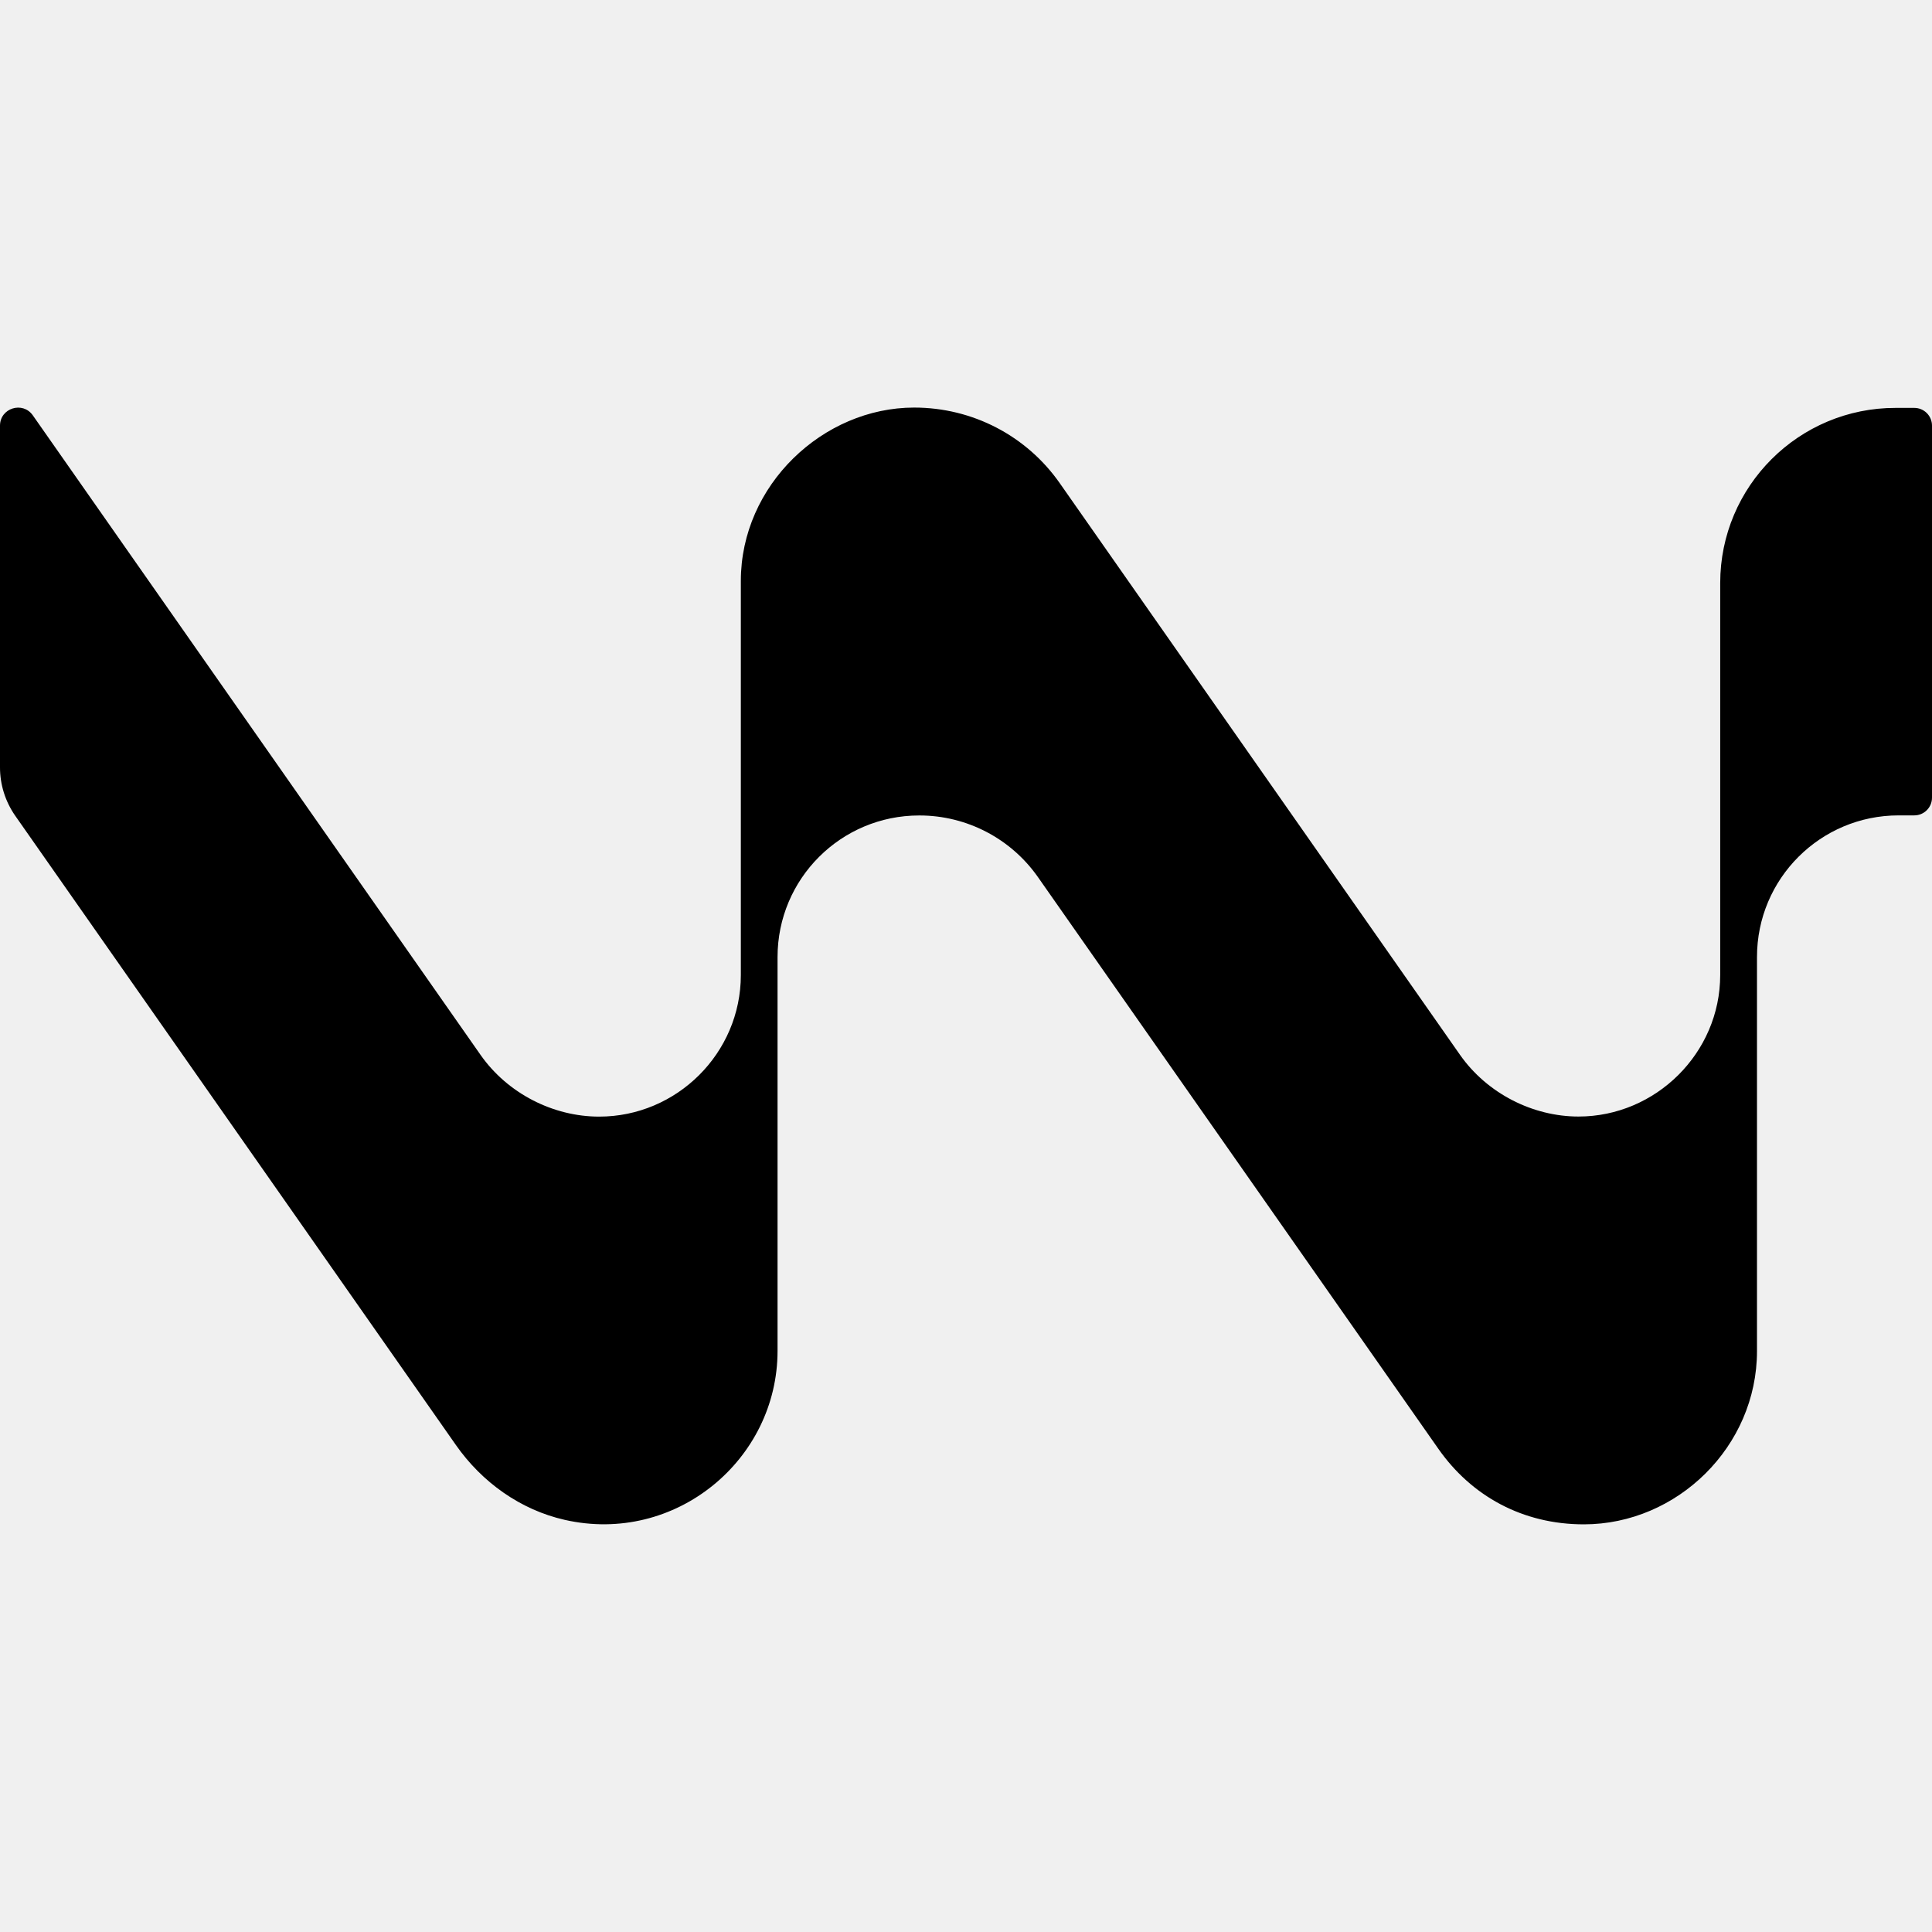
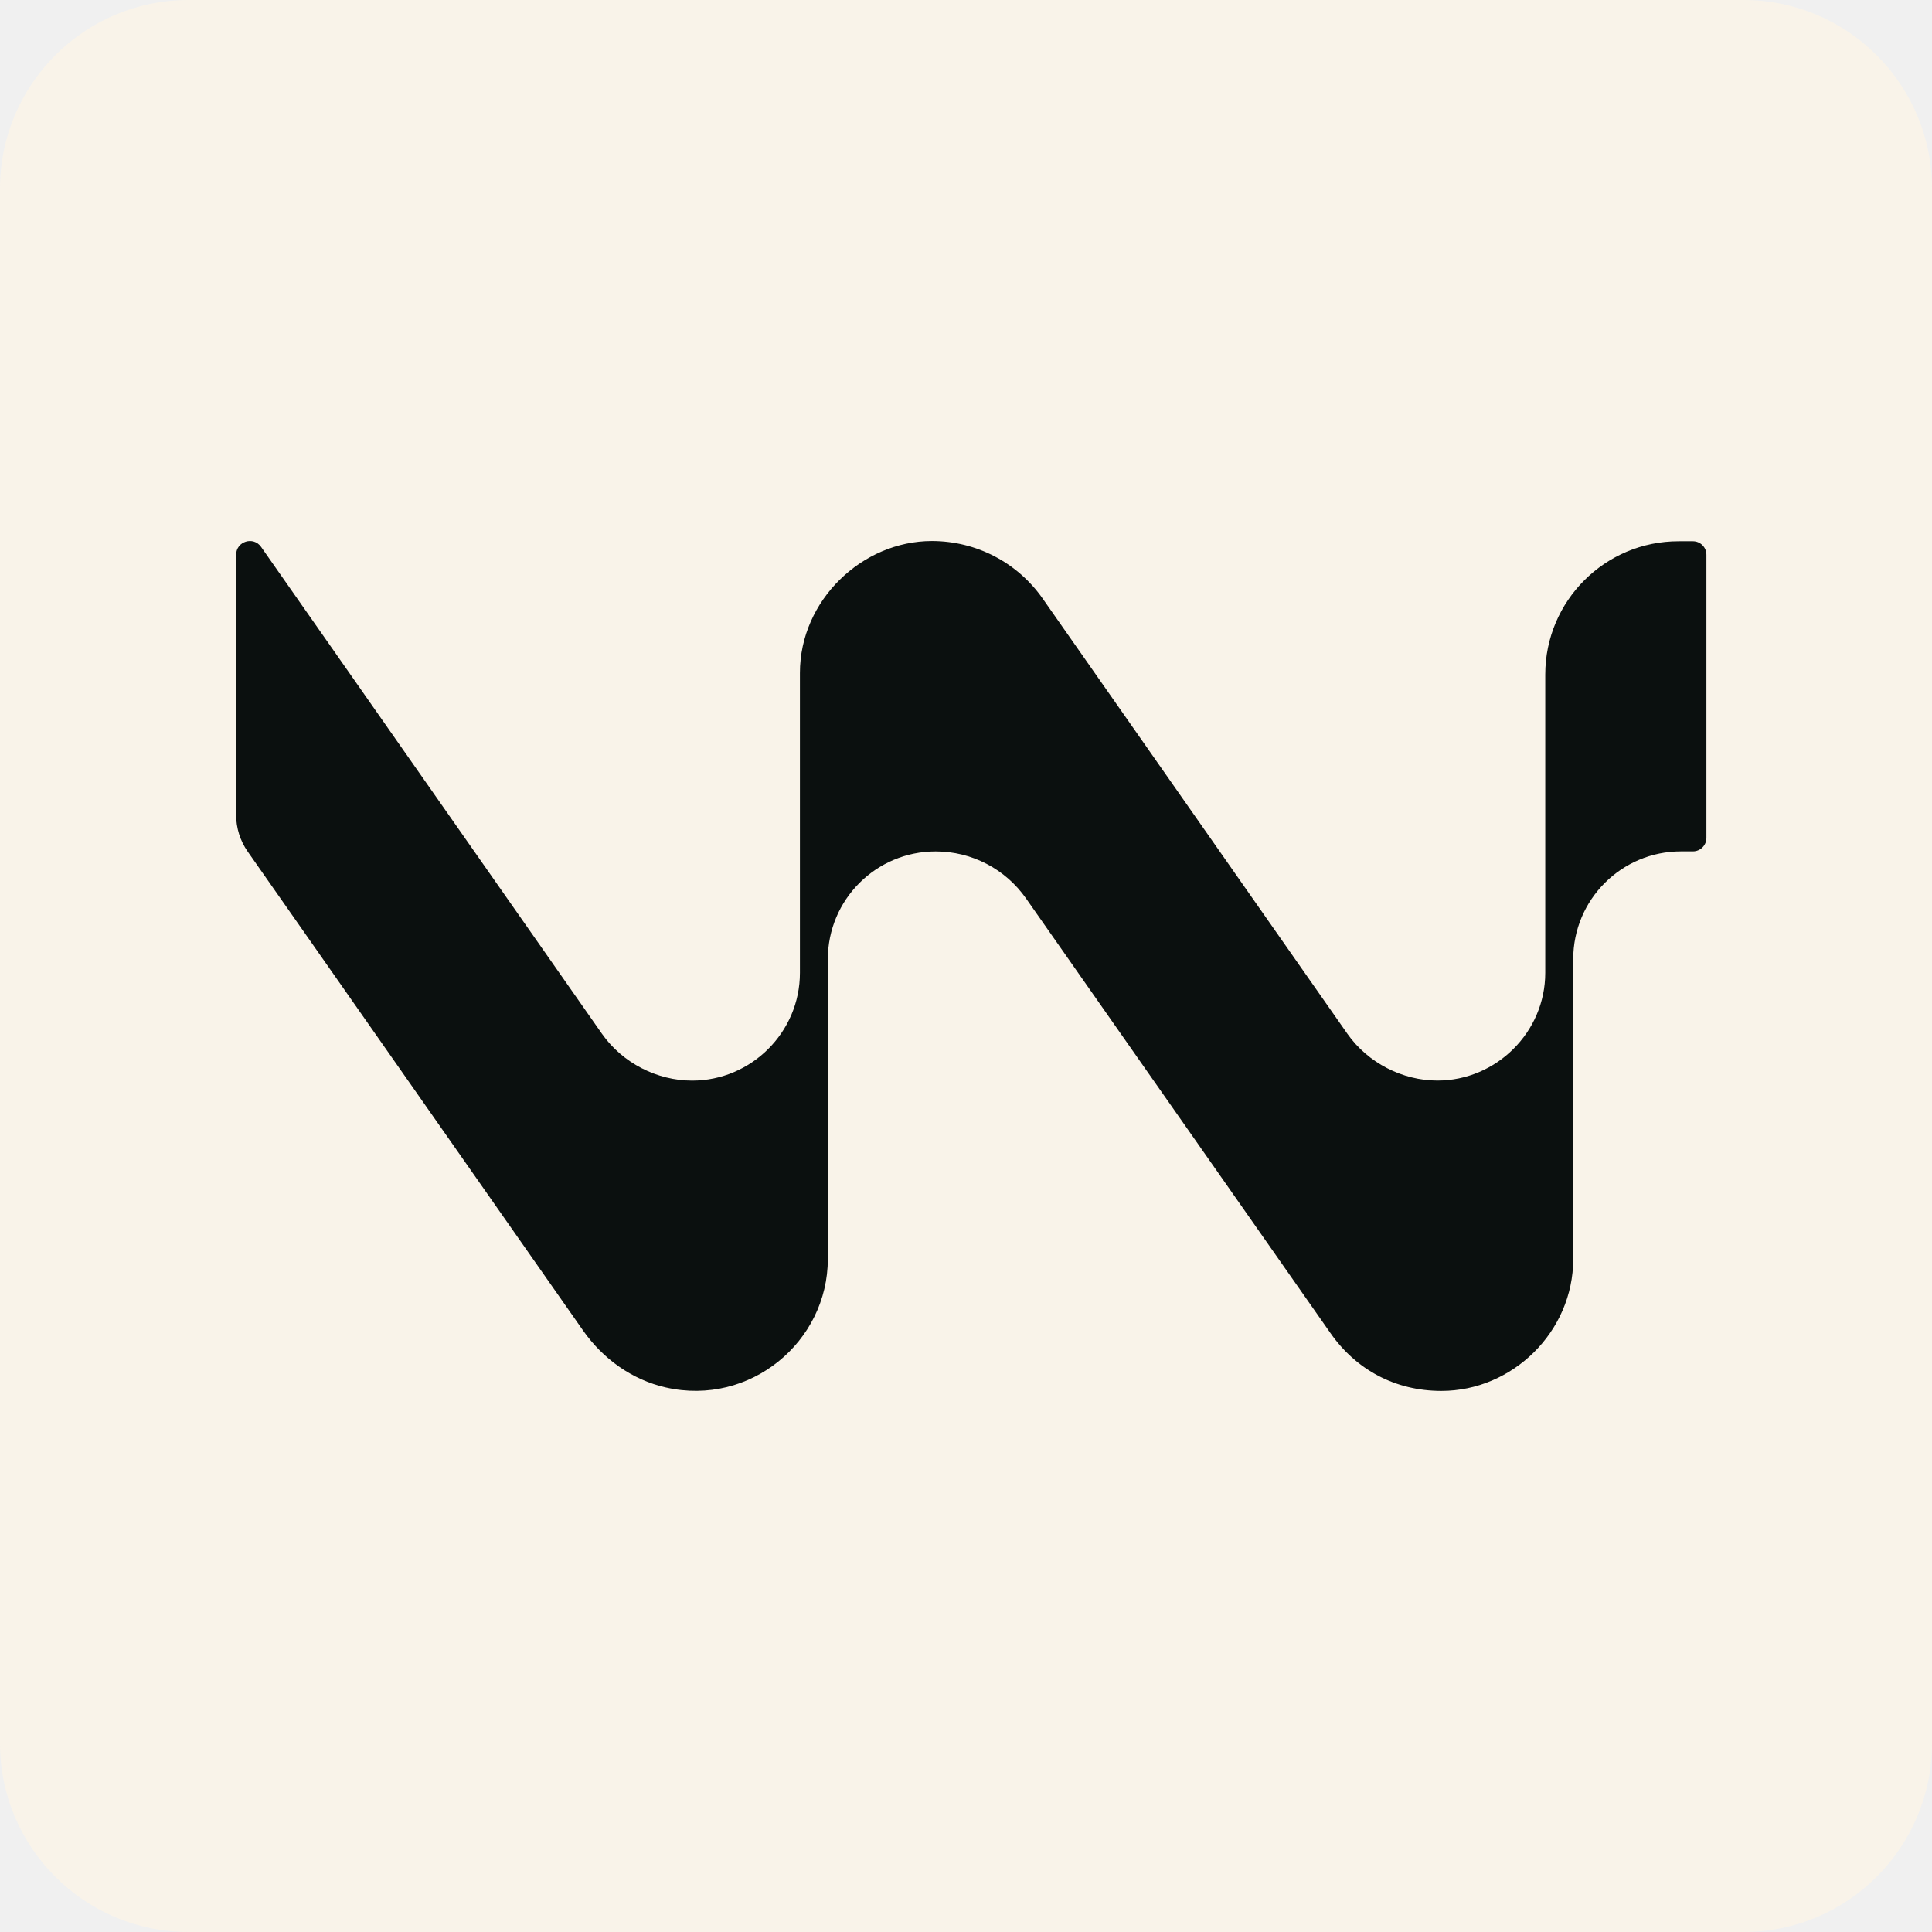
- <svg xmlns="http://www.w3.org/2000/svg" role="img" viewBox="0 0 24 24">
-   <path d="M23.55 5.067c-1.204-.002-2.181.973-2.181 2.176v4.868c0 .972-.803 1.759-1.76 1.759-.568 0-1.135-.286-1.472-.766l-4.971-7.1c-.412-.59-1.084-.941-1.81-.941-1.133 0-2.153.964-2.153 2.153v4.896c0 .972-.797 1.759-1.76 1.759-.57 0-1.136-.286-1.473-.766L.408 5.16C.282 4.98 0 5.069 0 5.288v4.245c0 .215.066.423.188.599l5.475 7.818c.323.462.801.805 1.351.93 1.377.313 2.645-.747 2.645-2.098v-4.893c0-.972.787-1.759 1.76-1.759h.003a1.798 1.798 0 0 1 1.472.766l4.972 7.099c.413.591 1.05.941 1.809.941 1.159 0 2.151-.965 2.151-2.153v-4.895c0-.972.787-1.759 1.76-1.759h.194a.22.22 0 0 0 .22-.22v-4.622a.22.22 0 0 0-.22-.22Z" />
+ <svg xmlns="http://www.w3.org/2000/svg" width="1024" height="1024" viewBox="0 0 1024 1024" fill="none">
+   <g clip-path="url(#clip0_109_63)">
+     <rect width="1024" height="1024" fill="#F9F3E9" />
+     <path d="M897.246 286.869H889.819C850.735 286.808 819.017 318.46 819.017 357.539V515.589C819.017 547.15 792.93 572.716 761.882 572.716C743.436 572.716 725.02 563.433 714.093 547.85L552.673 317.304C539.28 298.16 517.486 286.747 493.895 286.747C457.094 286.747 423.976 318.034 423.976 356.657V515.619C423.976 547.181 398.103 572.746 366.842 572.746C348.335 572.746 329.949 563.463 319.021 547.881L138.395 289.882C134.316 284.038 125.154 286.93 125.154 294.052V431.892C125.154 438.862 127.285 445.619 131.272 451.34L309.037 705.2C319.539 720.204 335.033 731.344 352.9 735.392C397.616 745.557 438.77 711.135 438.77 667.278V508.406C438.77 476.845 464.339 451.279 495.904 451.279H495.995C515.02 451.279 532.857 460.562 543.785 476.145L705.235 706.661C718.659 725.835 739.327 737.218 763.983 737.218C801.606 737.218 833.841 705.9 833.841 667.308V508.376C833.841 476.815 859.41 451.249 890.975 451.249H897.276C901.233 451.249 904.43 448.053 904.43 444.097V294.021C904.43 290.065 901.233 286.869 897.276 286.869H897.246Z" fill="#0B100F" />
+   </g>
+   <defs>
+     <clipPath id="clip0_109_63">
+       <rect width="1024" height="1024" rx="100" fill="white" />
+     </clipPath>
+   </defs>
</svg>
